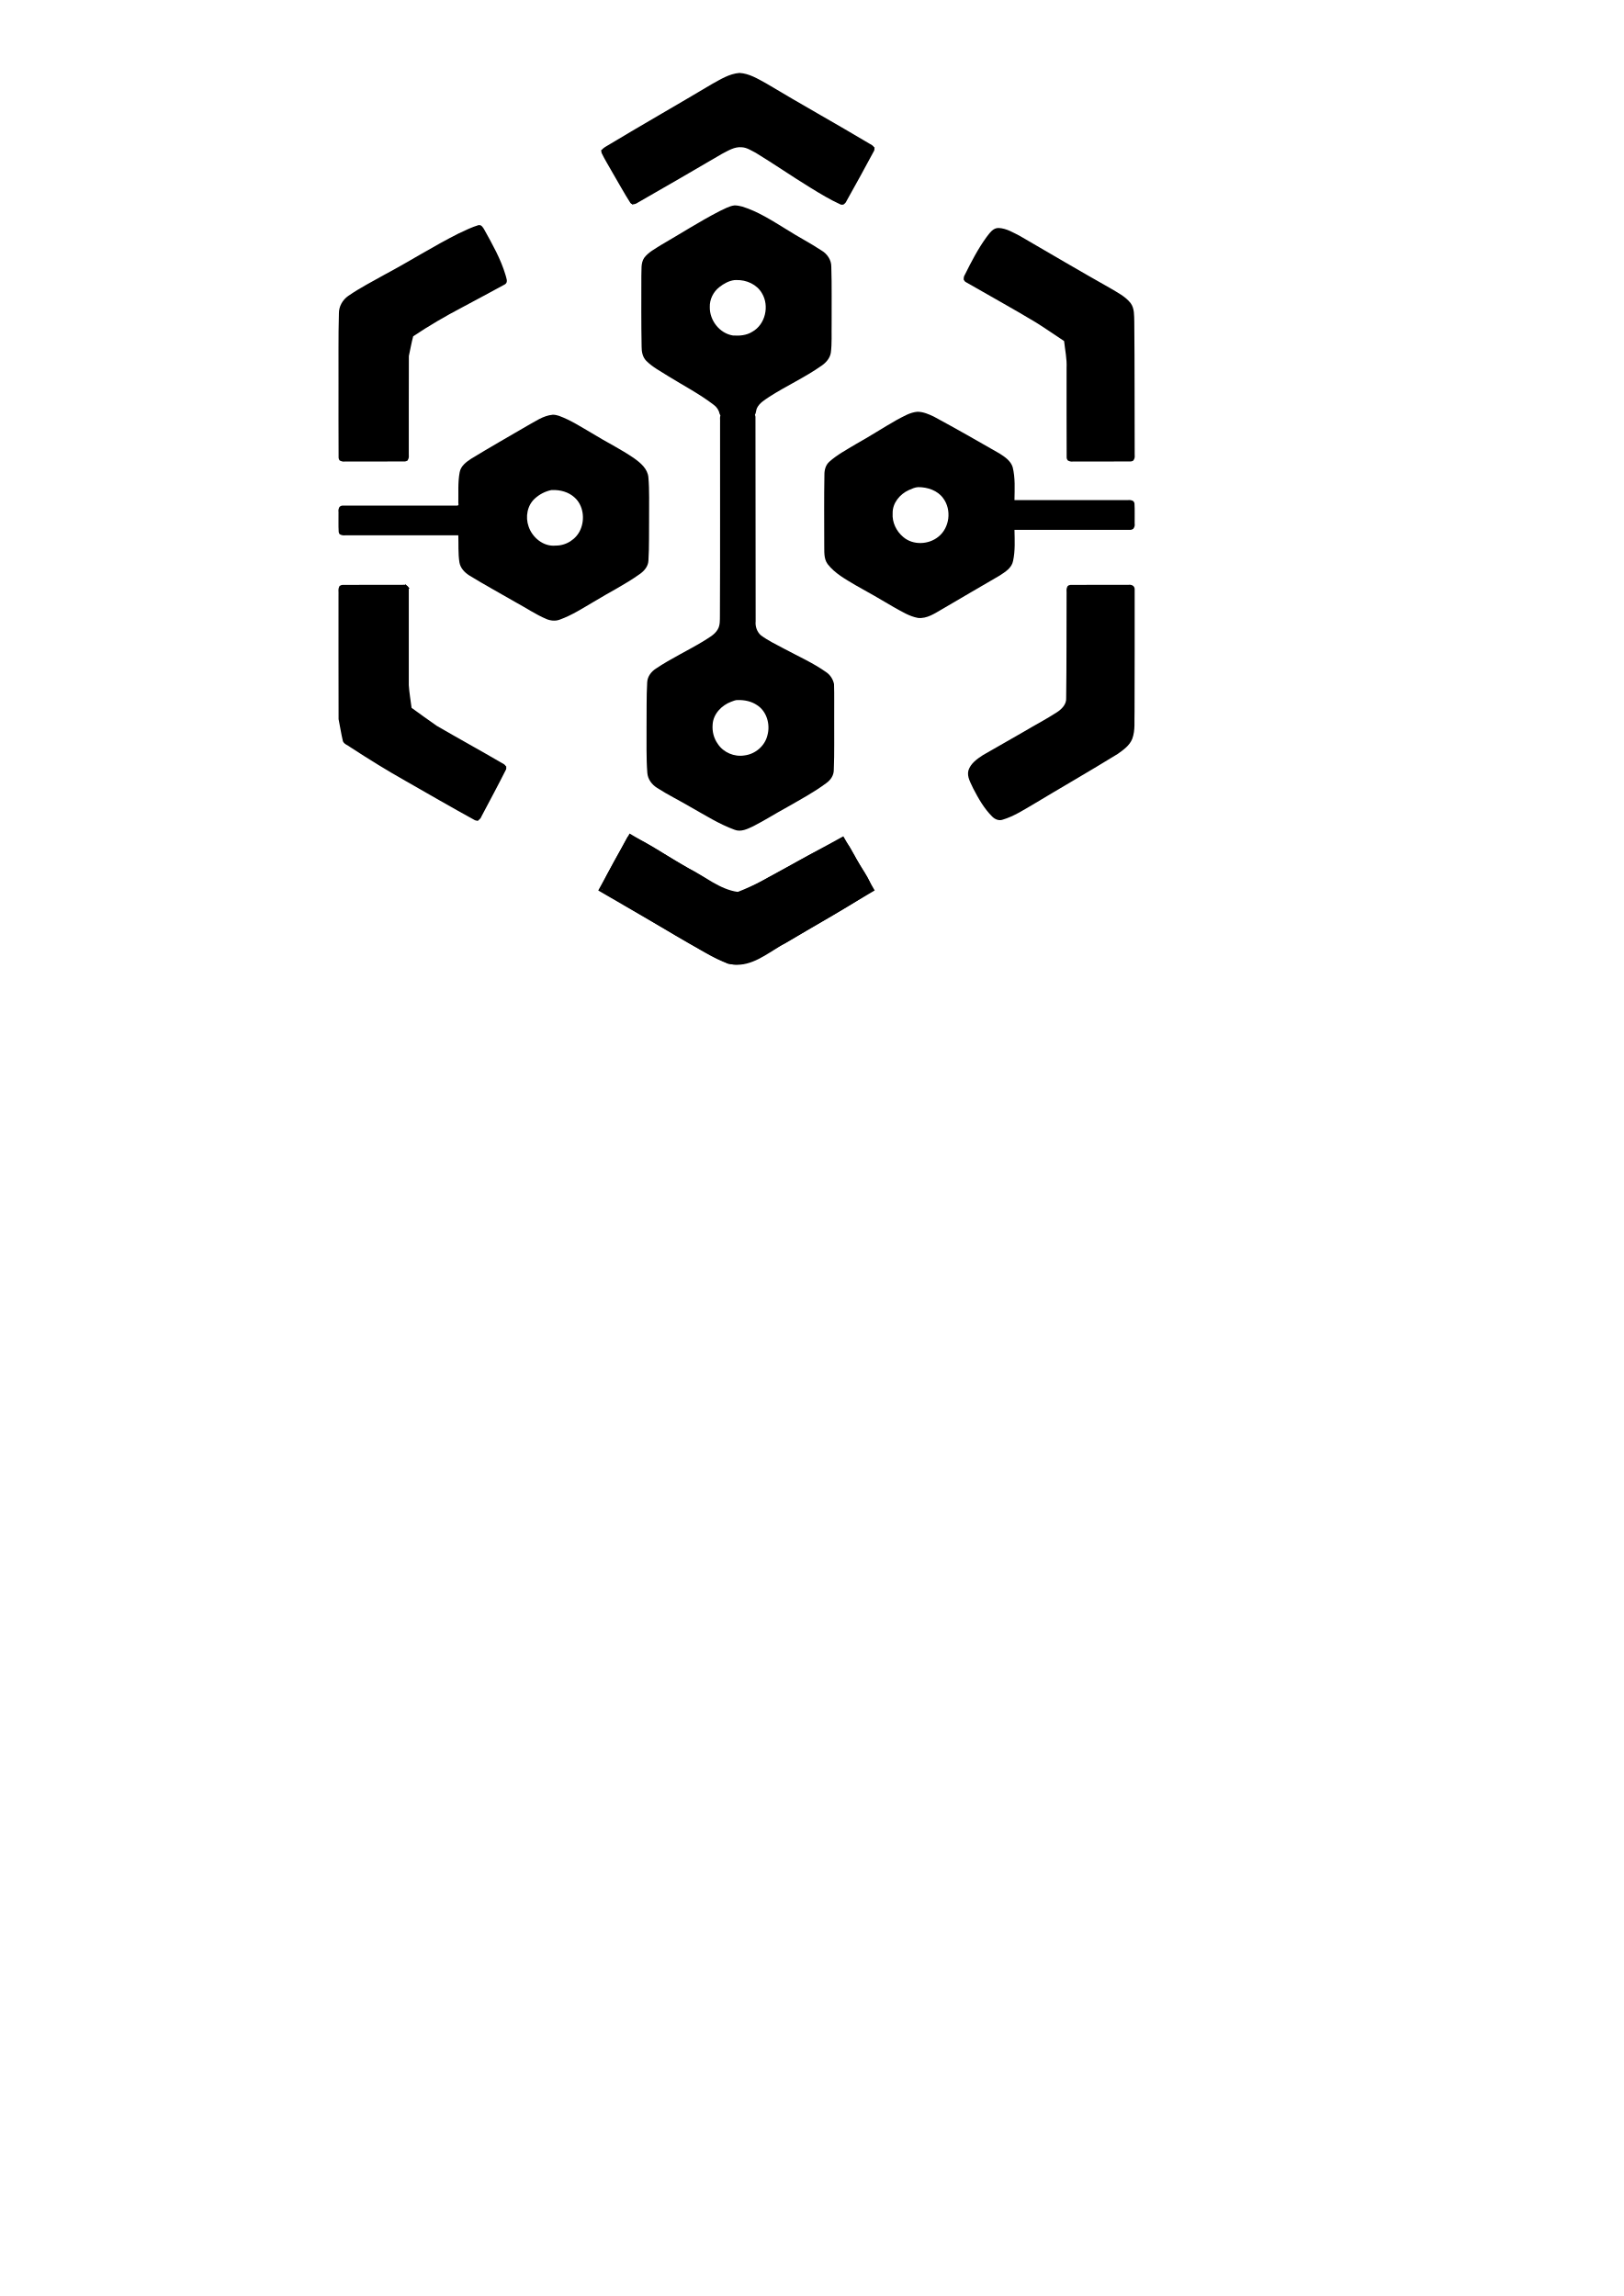
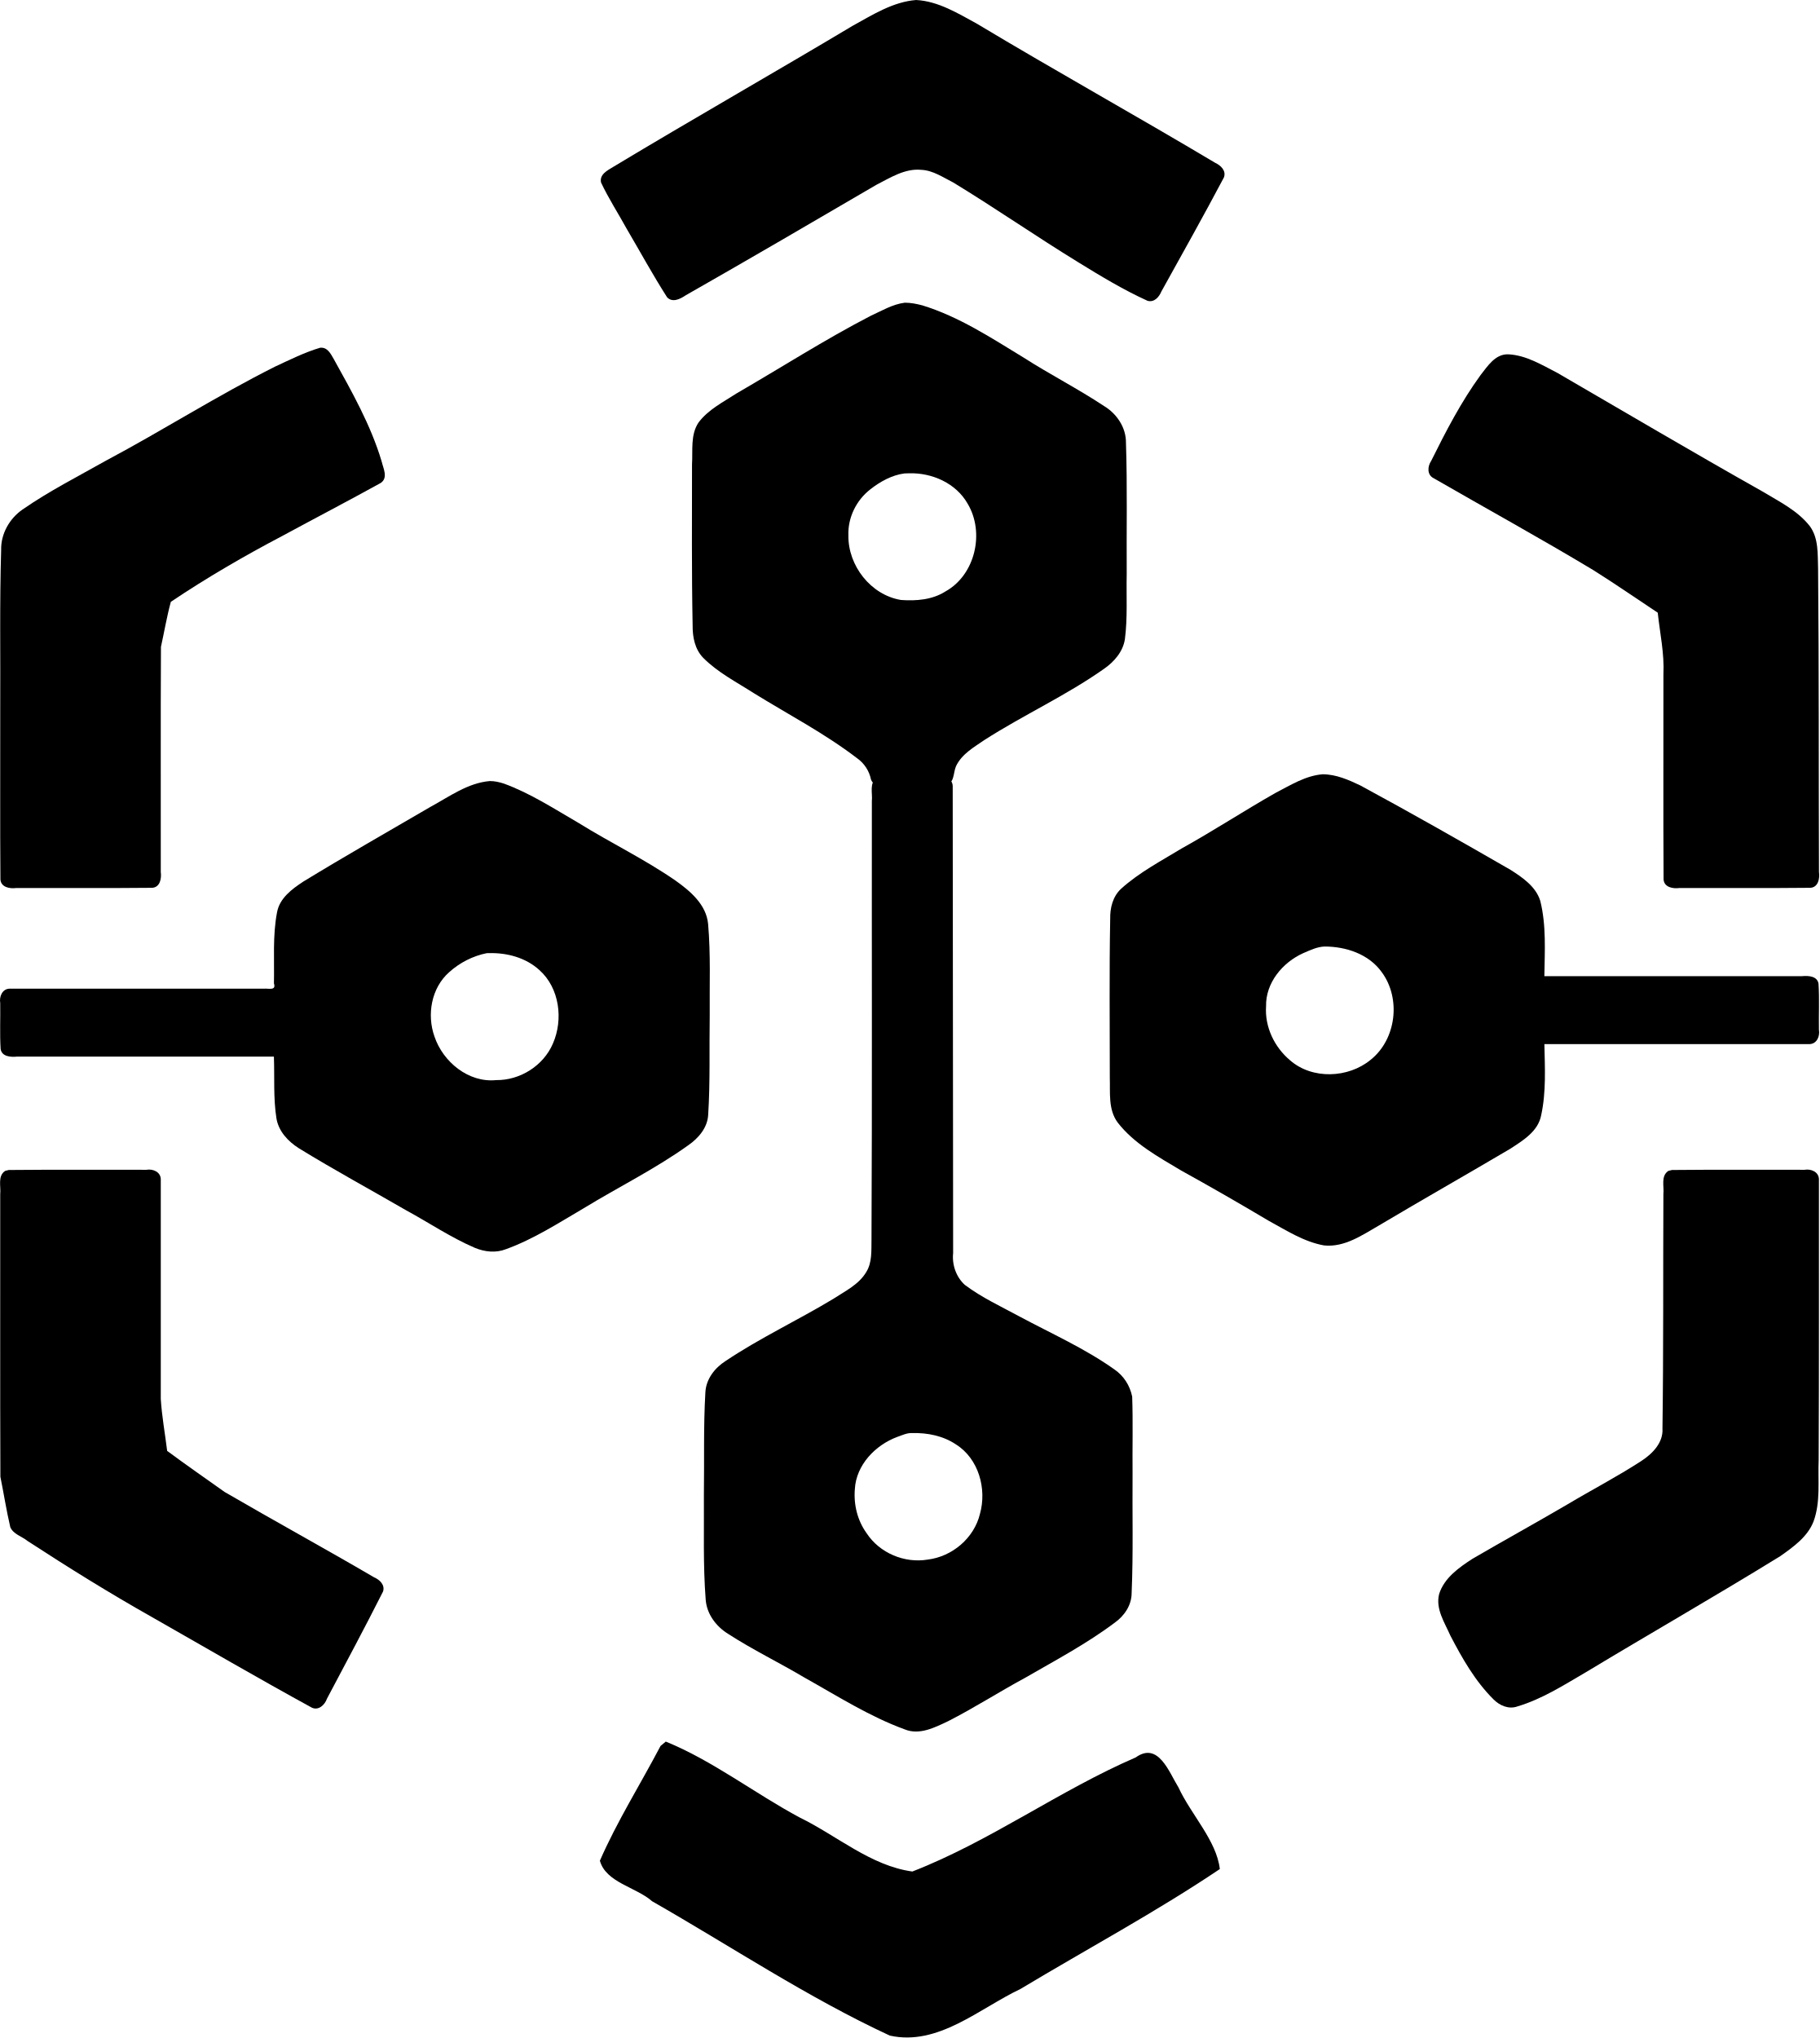
- <svg xmlns="http://www.w3.org/2000/svg" width="210mm" height="297mm" viewBox="0 0 210 297" version="1.1" id="svg8">
+ <svg xmlns="http://www.w3.org/2000/svg" width="102.998mm" height="115.364mm" viewBox="0 0 102.998 115.364" version="1.1" id="svg8">
  <defs id="defs2" />
-   <g id="layer1">
-     <path d="m 89.957,12.515 c 1.355,-0.78 4.184,-2.716 5.644,-2.755 1.485,-0.039 4.307,1.912 5.644,2.699 0,0 11.642,6.706 11.642,6.706 0,0 -3.881,7.056 -3.881,7.056 -1.923,-0.737 -6.847,-4.004 -8.819,-5.292 -0.974,-0.635 -3.14,-2.148 -4.233,-2.247 -1.326,-0.123 -3.443,1.355 -4.586,2.036 0,0 -9.525,5.503 -9.525,5.503 0,0 -3.881,-6.703 -3.881,-6.703 0,0 11.994,-7.003 11.994,-7.003 z m 13.406,18.546 c 0.737,0.42 2.836,1.535 3.316,2.085 0.582,0.667 0.547,1.418 0.564,2.247 0,0 0,8.114 0,8.114 0,0.84 0.074,2.011 -0.36,2.748 -0.921,1.559 -8.213,4.54 -9.158,6.145 -0.434,0.737 -0.36,1.909 -0.36,2.748 0,0 0,23.989 0,23.989 0.003,1.016 -0.113,2.201 0.564,3.037 0.977,1.214 8.449,4.223 9.306,5.567 0.367,0.575 0.346,1.323 0.36,1.979 0,0 0,8.114 0,8.114 0,0.804 0.078,1.993 -0.36,2.685 -0.586,0.921 -6.103,3.884 -7.401,4.625 -1.037,0.589 -3.115,2.007 -4.233,1.983 -1.178,-0.028 -5.44,-2.628 -6.703,-3.348 -4.706,-2.685 -4.932,-2.134 -4.939,-5.592 0,0 0,-8.819 0,-8.819 0.014,-0.656 -0.007,-1.404 0.36,-1.979 0.797,-1.249 7.553,-4.096 8.601,-5.503 0.667,-0.893 0.561,-2.05 0.564,-3.101 0,0 0,-23.283 0,-23.283 0,-0.843 0.074,-2.007 -0.36,-2.748 -0.836,-1.429 -8.188,-4.971 -9.306,-6.286 -0.582,-0.684 -0.547,-1.411 -0.564,-2.254 0,0 0,-8.114 0,-8.114 0,-0.773 -0.088,-1.954 0.349,-2.607 0.448,-0.667 2.42,-1.743 3.179,-2.184 2.043,-1.185 6.092,-3.792 8.114,-4.431 2.346,0.049 6.308,2.953 8.467,4.184 z M 44.096,42.096 c 0.004,-1.252 -0.148,-2.36 0.815,-3.313 0.723,-0.716 5.383,-3.186 6.593,-3.849 2.713,-1.492 7.906,-4.777 10.583,-5.539 1.147,2.014 2.752,4.805 3.175,7.056 0,0 -8.467,4.537 -8.467,4.537 0,0 -3.669,2.304 -3.669,2.304 0,0 -0.564,2.685 -0.564,2.685 0,0 0,13.406 0,13.406 0,0 -8.467,0 -8.467,0 0,0 0,-17.286 0,-17.286 z M 128.837,29.851 c 1.09,-0.392 4.184,1.722 5.218,2.314 0,0 8.114,4.692 8.114,4.692 0.945,0.54 3.281,1.704 3.821,2.554 0.497,0.787 0.413,2.124 0.413,3.037 0,0 0,16.933 0,16.933 0,0 -8.114,0 -8.114,0 0,0 0,-12.7 0,-12.7 0,0 -0.36,-2.748 -0.36,-2.748 0,0 -3.873,-2.596 -3.873,-2.596 0,0 -9.172,-5.239 -9.172,-5.239 0.519,-1.161 2.925,-5.874 3.955,-6.248 z M 95.955,43.725 c 4.741,-0.681 4.695,-8.036 -1.058,-7.846 -5.761,1.471 -3.496,8.502 1.058,7.846 z M 130.52,73.006 c -0.487,0.78 -2.007,1.535 -2.815,1.997 0,0 -5.644,3.288 -5.644,3.288 -0.91,0.54 -2.088,1.39 -3.175,1.337 -1.256,-0.06 -4.396,-2.148 -5.644,-2.861 -1.517,-0.864 -5.542,-2.815 -6.138,-4.346 -0.25,-0.646 -0.212,-1.75 -0.212,-2.455 0,0 0,-7.761 0,-7.761 0.014,-0.667 -0.007,-1.397 0.36,-1.983 0.554,-0.885 4.501,-2.981 5.637,-3.662 1.199,-0.72 4.427,-2.875 5.644,-2.963 1.037,-0.074 2.286,0.66 3.175,1.15 0,0 5.997,3.373 5.997,3.373 0.847,0.483 2.325,1.214 2.815,2.043 0.533,0.903 0.36,3.715 0.36,4.865 0,0 15.522,0 15.522,0 0,0 0,3.175 0,3.175 0,0 -15.522,0 -15.522,0 0,1.115 0.18,3.944 -0.36,4.805 z M 59.978,60.578 c 0.448,-0.702 2.057,-1.52 2.815,-1.972 0,0 5.644,-3.309 5.644,-3.309 0.843,-0.487 2.201,-1.355 3.175,-1.326 1.189,0.039 4.801,2.374 5.997,3.083 1.475,0.875 5.179,2.607 5.786,4.124 0.254,0.631 0.212,1.743 0.212,2.438 0,0 0,7.761 0,7.761 -0.014,0.66 0.007,1.401 -0.36,1.979 -0.547,0.864 -4.533,2.977 -5.637,3.612 -1.295,0.741 -4.66,3.037 -5.997,2.995 -0.949,-0.032 -2.335,-0.956 -3.175,-1.432 0,0 -5.644,-3.221 -5.644,-3.221 -0.762,-0.434 -2.367,-1.245 -2.815,-1.954 -0.529,-0.833 -0.36,-3.387 -0.36,-4.449 0,0 -15.522,0 -15.522,0 0,0 0,-3.175 0,-3.175 0,0 15.522,0 15.522,0 0,-1.154 -0.194,-4.283 0.36,-5.154 z m 59.612,9.959 c 4.741,-0.681 4.695,-8.036 -1.058,-7.846 -5.761,1.471 -3.496,8.502 1.058,7.846 z m -47.272,0.353 c 4.741,-0.681 4.695,-8.036 -1.058,-7.846 -5.761,1.471 -3.496,8.502 1.058,7.846 z m -19.756,5.073 c 0,0 0,13.053 0,13.053 0,0 0.36,2.748 0.36,2.748 0,0 3.521,2.491 3.521,2.491 0,0 8.819,4.992 8.819,4.992 0,0 -3.528,6.703 -3.528,6.703 0,0 -11.994,-6.844 -11.994,-6.844 0,0 -5.08,-3.249 -5.08,-3.249 0,0 -0.564,-2.96 -0.564,-2.96 0,0 0,-16.933 0,-16.933 0,0 8.467,0 8.467,0 z m 93.839,0 c 0,0 0,16.933 0,16.933 0,0.882 0.07,2 -0.36,2.79 -0.61,1.118 -2.427,2.057 -3.521,2.713 0,0 -8.114,4.798 -8.114,4.798 -0.998,0.596 -4.198,2.663 -5.218,2.568 -1.104,-0.099 -3.464,-4.374 -3.658,-5.447 -0.286,-1.584 2.434,-2.727 3.584,-3.394 0,0 5.997,-3.464 5.997,-3.464 0.854,-0.504 2.318,-1.206 2.815,-2.05 0.36,-0.614 0.346,-1.355 0.36,-2.043 0,0 0,-13.406 0,-13.406 0,0 8.114,0 8.114,0 z m -50.094,22.091 c 4.741,-0.681 4.695,-8.036 -1.058,-7.846 -5.761,1.471 -3.496,8.502 1.058,7.846 z m -5.292,15.639 c 1.238,0.776 3.073,2.159 4.586,1.873 0.945,-0.176 2.935,-1.422 3.881,-1.937 0,0 9.525,-5.211 9.525,-5.211 0,0 3.881,6.703 3.881,6.703 0,0 -11.994,7.056 -11.994,7.056 -1.82,1.09 -3.778,2.663 -5.997,2.42 -1.587,-0.169 -4.184,-1.887 -5.644,-2.72 0,0 -11.642,-6.756 -11.642,-6.756 0,0 3.881,-7.056 3.881,-7.056 0,0 9.525,5.627 9.525,5.627 z" id="Selection" style="fill:none;stroke:#000000;stroke-width:0.353" />
+   <g id="layer1" transform="translate(-43.7677,-9.43428)">
    <path style="stroke-width:0.179" d="m 233.919,110.057 c -3.34,0.991 -6.487,2.578 -9.646,4.039 -12.343,6.189 -23.997,13.638 -36.184,20.118 -6.004,3.39 -12.182,6.523 -17.856,10.457 -2.785,1.935 -4.644,5.21 -4.566,8.636 -0.343,11.404 -0.131,22.818 -0.195,34.227 0.028,12.092 -0.06,24.198 0.04,36.281 0.12,1.683 2.019,2.017 3.385,1.827 9.699,-0.029 19.412,0.058 29.102,-0.043 1.683,-0.12 2.016,-2.019 1.827,-3.385 0.024,-16.053 -0.049,-32.117 0.036,-48.164 0.707,-3.204 1.26,-6.482 2.115,-9.632 7.683,-5.158 15.69,-9.811 23.881,-14.113 7.002,-3.792 14.077,-7.478 21.039,-11.324 1.628,-1.111 0.534,-3.113 0.188,-4.616 -2.321,-7.77 -6.358,-14.879 -10.269,-21.935 -0.65,-1.127 -1.347,-2.537 -2.899,-2.374 z" id="path43" transform="scale(0.2645833)" />
    <path style="stroke-width:0.179" d="m 270.241,202.761 c -4.724,0.392 -8.681,3.342 -12.725,5.533 -9.076,5.295 -18.214,10.492 -27.182,15.968 -2.44,1.605 -5.106,3.557 -5.641,6.639 -0.947,4.984 -0.544,10.101 -0.653,15.145 0.524,1.615 -1.133,1.051 -2.143,1.132 -18.143,0 -36.286,0 -54.429,0 -1.569,0.047 -2.24,1.703 -2,3.071 0.058,3.267 -0.116,6.562 0.087,9.811 0.224,1.677 2.184,1.785 3.52,1.653 18.319,0 36.638,0 54.957,0 0.164,4.407 -0.146,8.863 0.546,13.233 0.468,2.763 2.485,4.908 4.777,6.364 7.542,4.641 15.338,8.864 23.002,13.301 4.884,2.651 9.533,5.805 14.655,8.006 2.111,0.881 4.503,1.151 6.673,0.298 5.916,-2.139 11.238,-5.595 16.641,-8.757 7.424,-4.536 15.276,-8.396 22.363,-13.469 2.2,-1.521 4.142,-3.763 4.275,-6.557 0.445,-7.047 0.217,-14.12 0.326,-21.177 -0.062,-6.537 0.229,-13.099 -0.344,-19.618 -0.385,-4.145 -3.803,-7.026 -6.967,-9.277 -6.63,-4.588 -13.886,-8.07 -20.719,-12.316 -5.218,-3.022 -10.33,-6.369 -16.023,-8.445 -0.968,-0.309 -1.974,-0.545 -2.996,-0.536 z m -0.259,36.817 c 3.898,-0.12 7.942,0.949 10.868,3.626 4.312,3.84 5.145,10.584 2.884,15.723 -2.016,4.728 -7.025,7.882 -12.145,7.813 -5.903,0.6 -11.361,-3.882 -13.19,-9.304 -1.677,-4.68 -0.684,-10.407 3.127,-13.773 2.249,-2.041 5.084,-3.485 8.053,-4.08 0.134,-0.006 0.269,-0.004 0.404,-0.004 z" id="path45" transform="scale(0.2645833)" />
    <path style="stroke-width:0.179" d="m 166.525,286.165 c -1.666,1.107 -0.873,3.312 -1.056,4.977 0.023,20.152 -0.046,40.308 0.035,60.457 0.726,3.592 1.288,7.235 2.122,10.794 0.655,1.516 2.479,1.959 3.688,2.949 8.749,5.694 17.614,11.21 26.711,16.333 11.355,6.474 22.656,13.05 34.122,19.325 1.447,0.684 2.79,-0.606 3.239,-1.914 4.035,-7.627 8.121,-15.233 12.004,-22.937 0.451,-1.424 -0.724,-2.516 -1.915,-3.029 -10.595,-6.195 -21.371,-12.086 -31.976,-18.254 -4.108,-2.924 -8.258,-5.791 -12.308,-8.795 -0.452,-3.706 -1.138,-7.4 -1.365,-11.123 0,-15.673 0,-31.347 0,-47.02 -0.047,-1.569 -1.703,-2.24 -3.071,-2 -9.818,0.029 -19.65,-0.058 -29.459,0.043 -0.257,0.065 -0.514,0.129 -0.771,0.193 z" id="path47" transform="scale(0.2645833)" />
    <path style="stroke-width:0.179" d="m 353.042,202.058 c -1.666,1.107 -0.873,3.312 -1.056,4.977 -0.035,31.279 0.077,62.559 -0.076,93.838 -0.05,2.338 0.169,4.812 -1.105,6.904 -1.579,2.697 -4.548,4.11 -7.071,5.765 -7.589,4.584 -15.666,8.348 -23.038,13.289 -2.328,1.484 -4.201,3.888 -4.335,6.73 -0.426,7.292 -0.21,14.607 -0.316,21.908 0.055,7.482 -0.194,14.985 0.385,22.451 0.24,3.074 2.232,5.709 4.798,7.295 5.286,3.42 10.956,6.156 16.361,9.366 7.016,3.922 13.861,8.307 21.446,11.075 3.156,1.286 6.429,-0.418 9.254,-1.749 5.612,-2.857 10.915,-6.278 16.457,-9.267 6.507,-3.761 13.19,-7.298 19.216,-11.817 2.055,-1.464 3.612,-3.74 3.613,-6.336 0.364,-8.531 0.126,-17.076 0.198,-25.612 -0.053,-5.472 0.107,-10.961 -0.081,-16.422 -0.478,-2.365 -1.841,-4.492 -3.847,-5.844 -6.311,-4.475 -13.423,-7.628 -20.219,-11.271 -3.972,-2.149 -8.122,-4.069 -11.748,-6.786 -1.863,-1.698 -2.763,-4.311 -2.5,-6.792 -0.03,-33.313 -0.061,-66.626 -0.091,-99.939 -0.048,-1.569 -1.704,-2.238 -3.071,-1.998 -4.188,0.059 -8.404,-0.117 -12.574,0.087 -0.199,0.05 -0.398,0.1 -0.598,0.15 z m 7.624,140.197 c 3.264,-0.074 6.593,0.596 9.333,2.441 4.843,3.05 6.621,9.498 5.119,14.846 -1.245,5.178 -5.926,9.142 -11.175,9.781 -4.968,0.836 -10.292,-1.393 -13.068,-5.627 -1.972,-2.723 -2.805,-6.124 -2.528,-9.456 0.286,-5.162 4.375,-9.409 9.053,-11.153 1.059,-0.363 2.119,-0.899 3.266,-0.833 z" id="path49" transform="scale(0.2645833)" />
    <path style="stroke-width:0.179" d="m 359.033,100.419 c -2.637,0.331 -4.987,1.761 -7.373,2.846 -9.79,5.075 -19.084,11.037 -28.622,16.558 -2.851,1.859 -6.075,3.456 -8.148,6.243 -1.756,2.632 -1.196,5.963 -1.386,8.951 -0.005,11.493 -0.095,22.989 0.131,34.481 -0.021,2.455 0.475,5.038 2.233,6.868 3.12,3.16 7.145,5.206 10.85,7.584 7.405,4.58 15.186,8.62 22.09,13.912 1.555,1.088 2.614,2.719 2.997,4.575 0.591,1.548 2.412,1.491 3.766,1.31 4.062,-0.161 8.154,0.057 12.199,-0.157 1.94,-0.308 1.599,-2.61 2.223,-4.003 1.234,-2.617 3.807,-4.042 6.073,-5.605 8.371,-5.371 17.494,-9.509 25.63,-15.251 2.155,-1.509 4.017,-3.637 4.438,-6.315 0.593,-4.61 0.285,-9.284 0.387,-13.92 -0.06,-9.372 0.148,-18.749 -0.16,-28.117 0.033,-3.256 -1.966,-6.219 -4.701,-7.86 -5.603,-3.709 -11.605,-6.768 -17.262,-10.395 -6.902,-4.204 -13.789,-8.726 -21.575,-11.124 -1.234,-0.331 -2.506,-0.584 -3.788,-0.583 z m 0.95,36.498 c 4.884,-0.139 10.003,2.12 12.479,6.47 3.726,6.168 1.675,15.26 -4.732,18.81 -2.81,1.79 -6.266,2.059 -9.506,1.822 -6.475,-1.062 -11.356,-7.357 -11.26,-13.838 -0.13,-3.807 1.702,-7.506 4.691,-9.829 2.122,-1.666 4.62,-3.059 7.324,-3.408 0.335,-0.021 0.67,-0.028 1.005,-0.028 z" id="path51" transform="scale(0.2645833)" />
    <path style="stroke-width:0.179" d="m 361.476,35.657 c -4.958,0.38 -9.289,3.149 -13.541,5.486 -17.045,10.179 -34.306,19.993 -51.315,30.233 -1.214,0.74 -2.98,1.612 -2.578,3.341 1.595,3.396 3.662,6.572 5.471,9.865 2.875,4.893 5.595,9.889 8.652,14.668 1.155,1.24 2.825,0.369 3.969,-0.401 13.666,-7.786 27.247,-15.72 40.826,-23.655 2.991,-1.52 6.089,-3.542 9.598,-3.201 2.516,0.108 4.687,1.628 6.873,2.723 8.989,5.476 17.681,11.503 26.674,17.022 4.835,2.975 9.709,5.933 14.884,8.28 1.433,0.389 2.46,-0.817 2.954,-2.004 4.501,-8.103 9.033,-16.193 13.373,-24.382 0.553,-1.46 -0.68,-2.598 -1.883,-3.154 -16.894,-10.073 -34.127,-19.639 -50.965,-29.748 -4.055,-2.208 -8.262,-4.818 -12.992,-5.071 z" id="path53" transform="scale(0.2645833)" />
-     <path style="stroke-width:0.179" d="M 488.127 111.459 L 488.127 111.461 C 485.368 111.393 483.762 113.988 482.248 115.895 C 478.08 121.623 474.811 127.944 471.668 134.273 C 470.884 135.439 470.755 137.237 472.184 137.957 C 483.566 144.52 495.086 150.845 506.346 157.617 C 511.019 160.55 515.554 163.695 520.154 166.74 C 520.623 171.133 521.591 175.495 521.369 179.932 C 521.395 194.558 521.306 209.197 521.404 223.814 C 521.524 225.498 523.425 225.832 524.791 225.643 C 534.136 225.613 543.496 225.699 552.832 225.598 C 554.517 225.477 554.849 223.577 554.656 222.211 C 554.577 200.572 554.668 178.931 554.465 157.293 C 554.351 154.222 554.613 150.836 552.689 148.217 C 550.075 144.878 546.143 142.969 542.584 140.818 C 527.873 132.526 513.313 123.949 498.725 115.463 C 495.398 113.755 491.962 111.619 488.127 111.459 z M 448.482 201.307 C 444.78 201.592 441.534 203.661 438.311 205.328 C 431.59 209.143 425.119 213.38 418.361 217.133 C 413.904 219.84 409.207 222.295 405.316 225.811 C 403.553 227.438 402.947 229.876 402.99 232.203 C 402.774 243.53 402.909 254.861 402.904 266.189 C 403.011 269.424 402.531 273.026 404.58 275.807 C 408.114 280.364 413.313 283.176 418.176 286.086 C 424.459 289.561 430.683 293.136 436.854 296.809 C 440.649 298.876 444.412 301.332 448.732 302.107 C 453.123 302.577 456.957 299.875 460.576 297.793 C 469.884 292.259 479.29 286.925 488.6 281.428 C 491.327 279.649 494.577 277.705 495.217 274.227 C 496.297 269.243 496.002 264.097 495.898 259.035 L 552.646 259.035 C 554.216 258.989 554.887 257.331 554.646 255.963 C 554.588 252.696 554.764 249.401 554.561 246.152 C 554.337 244.475 552.378 244.369 551.041 244.5 L 495.893 244.5 C 495.972 239.135 496.328 233.649 495.018 228.395 C 494.073 225.328 491.216 223.382 488.639 221.744 C 477.991 215.612 467.308 209.536 456.5 203.691 C 453.992 202.492 451.312 201.321 448.482 201.307 z M 448.873 238.162 C 453.455 238.166 458.32 239.777 461.082 243.627 C 465.258 249.256 464.223 258.017 458.711 262.404 C 453.937 266.328 446.248 266.659 441.488 262.516 C 438.136 259.707 436.041 255.365 436.342 250.957 C 436.225 245.944 439.873 241.57 444.283 239.586 C 445.744 238.961 447.261 238.217 448.873 238.162 z " transform="scale(0.2645833)" id="path55" />
+     <path style="stroke-width:0.179" d="m 488.127,111.459 v 0.002 c -2.759,-0.068 -4.365,2.527 -5.879,4.434 -4.168,5.729 -7.437,12.049 -10.58,18.379 -0.784,1.166 -0.913,2.963 0.516,3.684 11.382,6.563 22.902,12.888 34.162,19.66 4.674,2.932 9.208,6.078 13.809,9.123 0.468,4.393 1.437,8.755 1.215,13.191 0.026,14.626 -0.063,29.265 0.035,43.883 0.12,1.684 2.021,2.018 3.387,1.828 9.345,-0.029 18.705,0.057 28.041,-0.045 1.685,-0.12 2.017,-2.02 1.824,-3.387 -0.079,-21.639 0.012,-43.28 -0.191,-64.918 -0.113,-3.071 0.148,-6.457 -1.775,-9.076 -2.615,-3.339 -6.547,-5.248 -10.105,-7.398 -14.711,-8.293 -29.271,-16.87 -43.859,-25.355 -3.327,-1.708 -6.762,-3.843 -10.598,-4.004 z m -39.645,89.848 c -3.702,0.285 -6.949,2.355 -10.172,4.021 -6.72,3.815 -13.191,8.052 -19.949,11.805 -4.457,2.707 -9.154,5.162 -13.045,8.678 -1.764,1.627 -2.37,4.065 -2.326,6.393 -0.217,11.326 -0.081,22.658 -0.086,33.986 0.107,3.235 -0.373,6.837 1.676,9.617 3.534,4.557 8.733,7.369 13.596,10.279 6.283,3.475 12.508,7.05 18.678,10.723 3.796,2.067 7.559,4.524 11.879,5.299 4.391,0.469 8.225,-2.232 11.844,-4.314 9.307,-5.534 18.714,-10.868 28.023,-16.365 2.727,-1.779 5.977,-3.722 6.617,-7.201 1.08,-4.984 0.785,-10.13 0.682,-15.191 h 56.748 c 1.569,-0.047 2.24,-1.704 2,-3.072 -0.058,-3.267 0.117,-6.562 -0.086,-9.811 -0.224,-1.677 -2.183,-1.783 -3.52,-1.652 h -55.148 c 0.079,-5.365 0.435,-10.851 -0.875,-16.105 -0.945,-3.067 -3.802,-5.013 -6.379,-6.65 -10.648,-6.132 -21.33,-12.208 -32.139,-18.053 -2.508,-1.199 -5.189,-2.371 -8.018,-2.385 z m 0.391,36.855 c 4.582,0.004 9.446,1.615 12.209,5.465 4.176,5.629 3.141,14.39 -2.371,18.777 -4.774,3.924 -12.463,4.255 -17.223,0.111 -3.353,-2.808 -5.447,-7.15 -5.146,-11.559 -0.117,-5.013 3.531,-9.387 7.941,-11.371 1.46,-0.625 2.978,-1.369 4.59,-1.424 z" transform="scale(0.2645833)" id="path55" />
    <path style="stroke-width:0.179" d="m 522.426,286.165 c -1.664,1.106 -0.876,3.309 -1.062,4.973 -0.079,16.711 0.032,33.424 -0.199,50.133 0.205,3.048 -2.162,5.421 -4.522,6.956 -5.108,3.323 -10.529,6.134 -15.759,9.256 -6.742,3.952 -13.591,7.722 -20.344,11.652 -2.899,1.874 -6.065,4.094 -7.158,7.539 -0.826,3.173 1.166,6.107 2.385,8.887 2.533,4.876 5.309,9.765 9.239,13.662 1.316,1.34 3.282,2.192 5.137,1.511 5.217,-1.549 9.858,-4.525 14.522,-7.248 13.869,-8.36 27.929,-16.404 41.715,-24.899 2.766,-1.96 5.8,-4.098 7.093,-7.366 1.574,-4.234 0.926,-8.825 1.118,-13.238 0.095,-20.018 0.042,-40.037 0.056,-60.055 -0.047,-1.569 -1.703,-2.24 -3.071,-2 -9.458,0.029 -18.93,-0.058 -28.379,0.043 -0.257,0.065 -0.514,0.129 -0.771,0.193 z" id="path60" transform="scale(0.2645833)" />
    <path style="stroke-width:1.01" d="m 306.765,409.199 c -4.3,8.186 -9.271,16.07 -12.976,24.546 1.283,4.685 7.761,5.652 11.18,8.679 16.886,9.644 33.209,20.554 50.848,28.736 10.326,2.318 19.205,-5.82 27.959,-9.965 14.203,-8.532 29.024,-16.485 42.67,-25.661 -0.689,-6.068 -6.169,-11.659 -8.854,-17.478 -2.004,-3.21 -4.295,-9.874 -9.141,-6.406 -16.434,7.107 -31.136,17.938 -47.799,24.409 -8.905,-1.221 -16.124,-7.667 -24.068,-11.532 -9.656,-5.172 -18.676,-12.191 -28.693,-16.265 l -0.777,0.646 z" id="path62" transform="scale(0.2645833)" />
  </g>
</svg>
